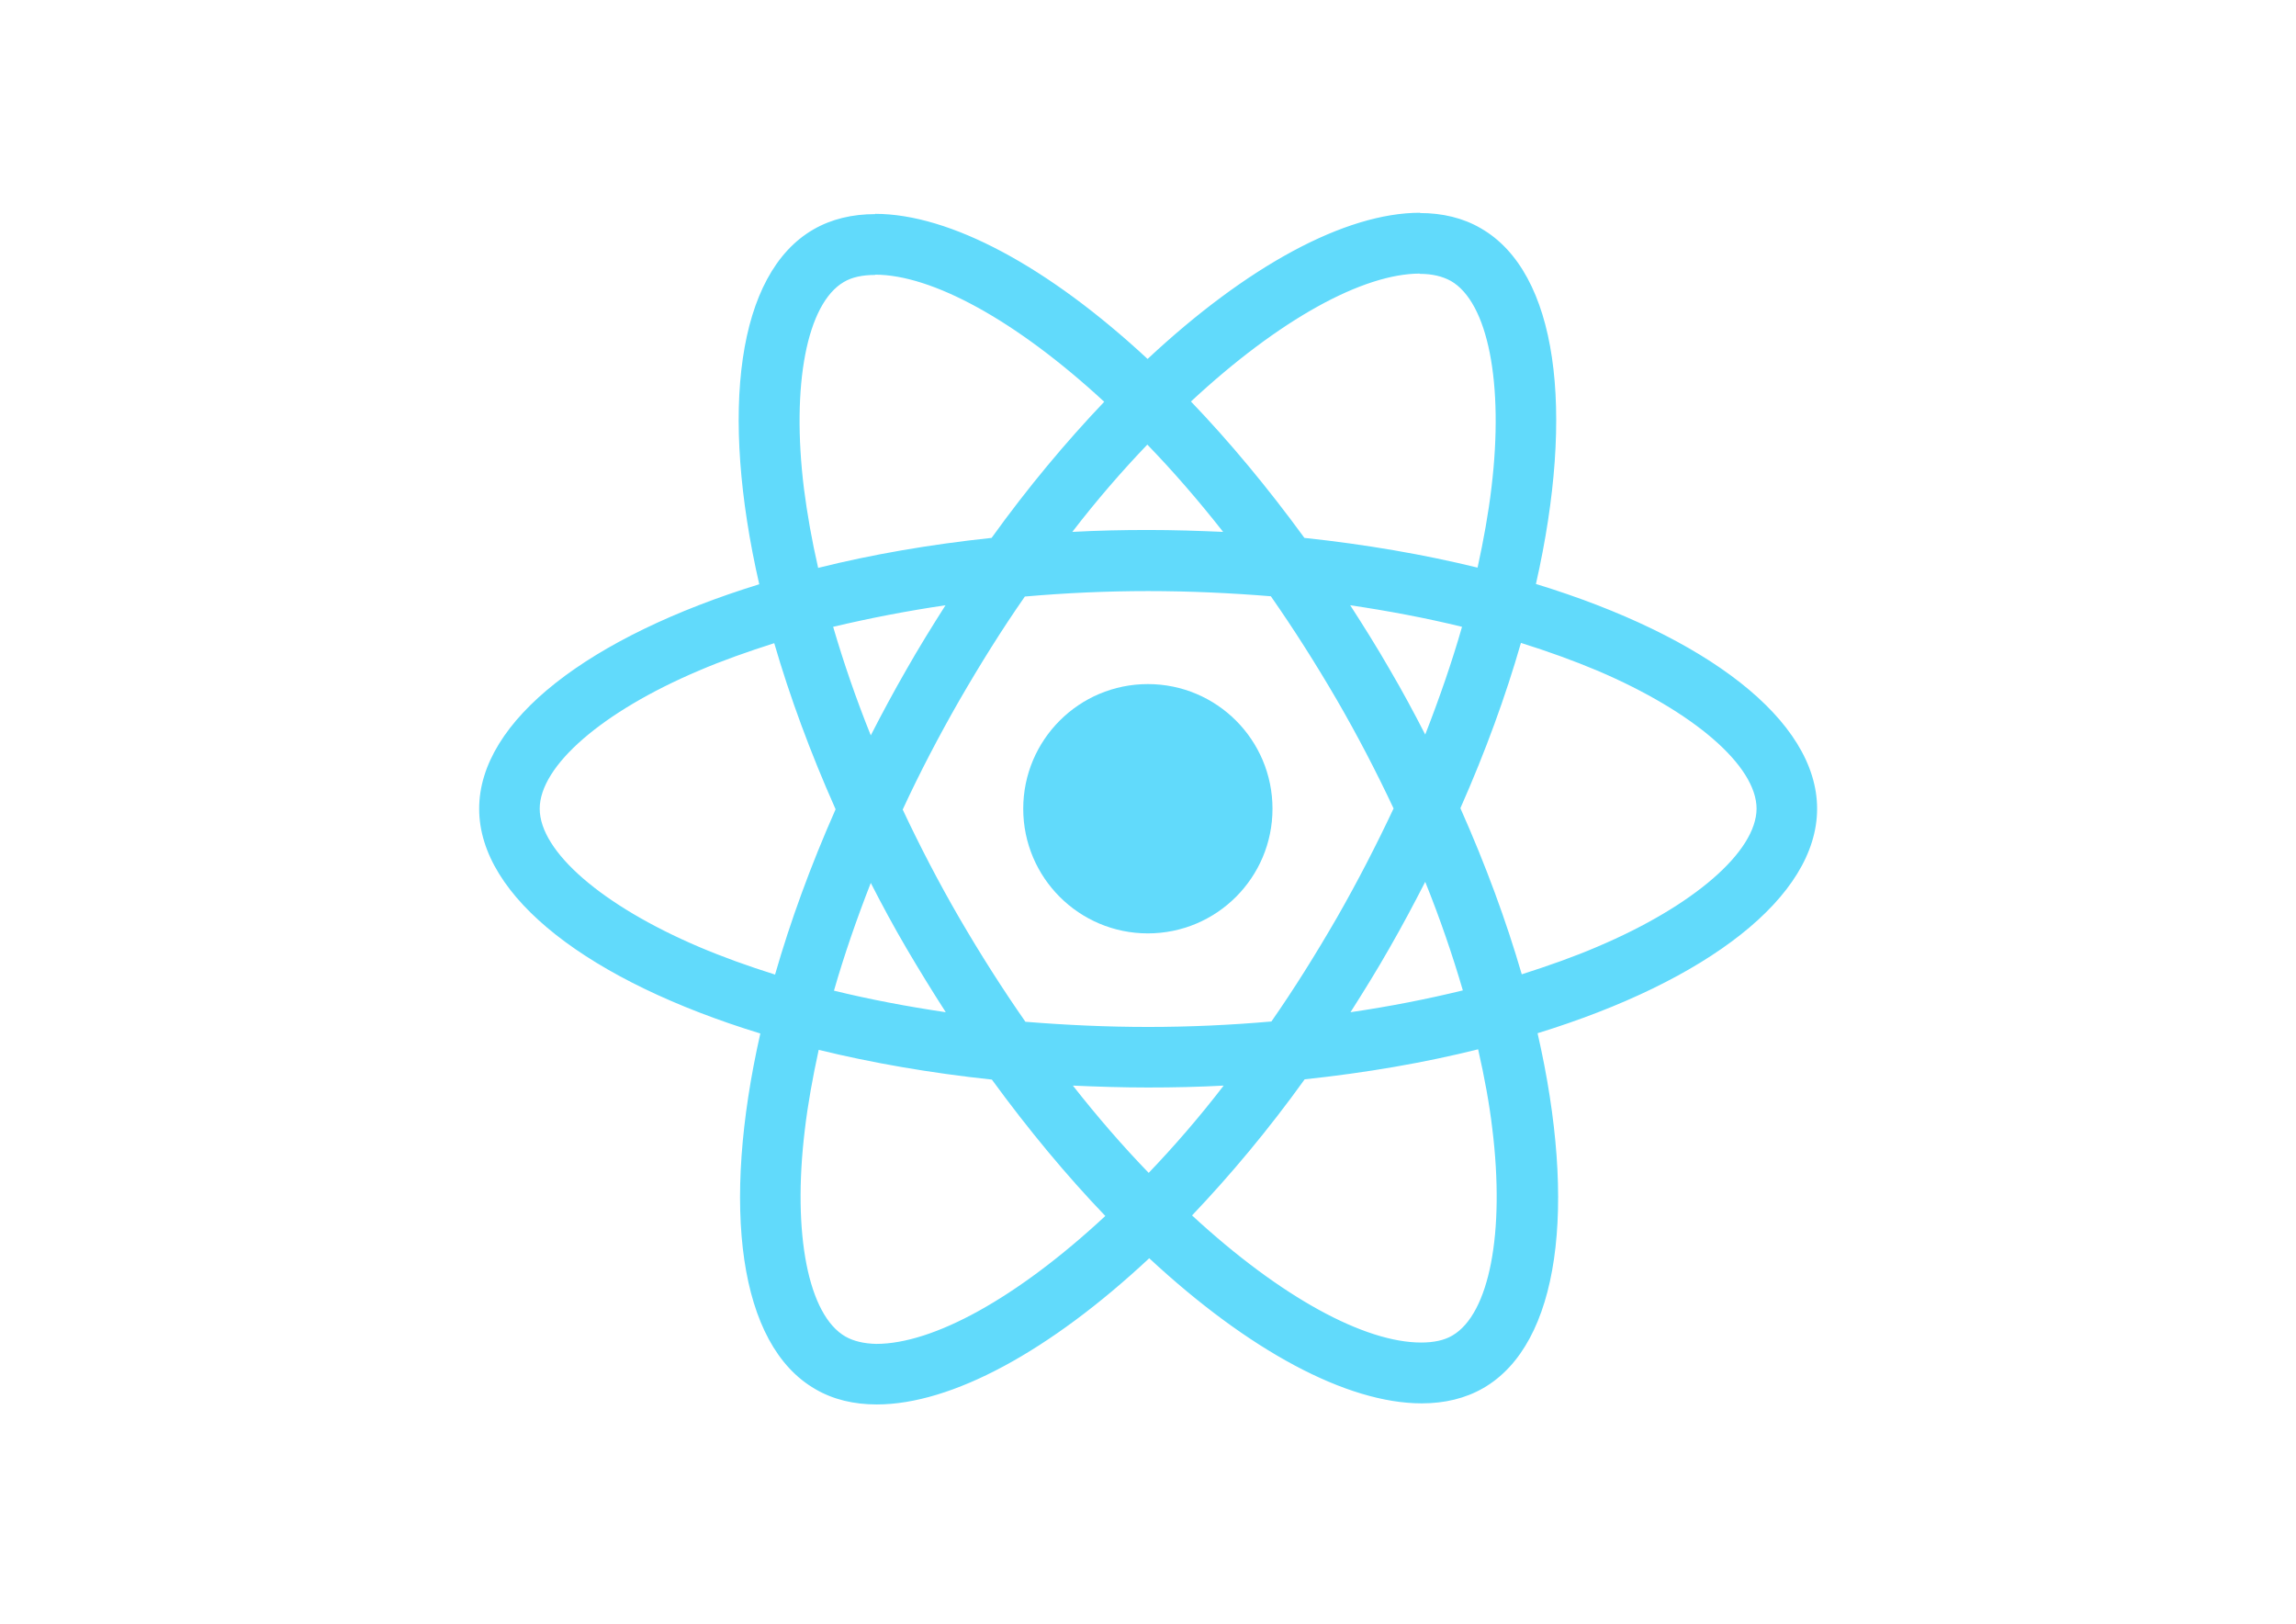
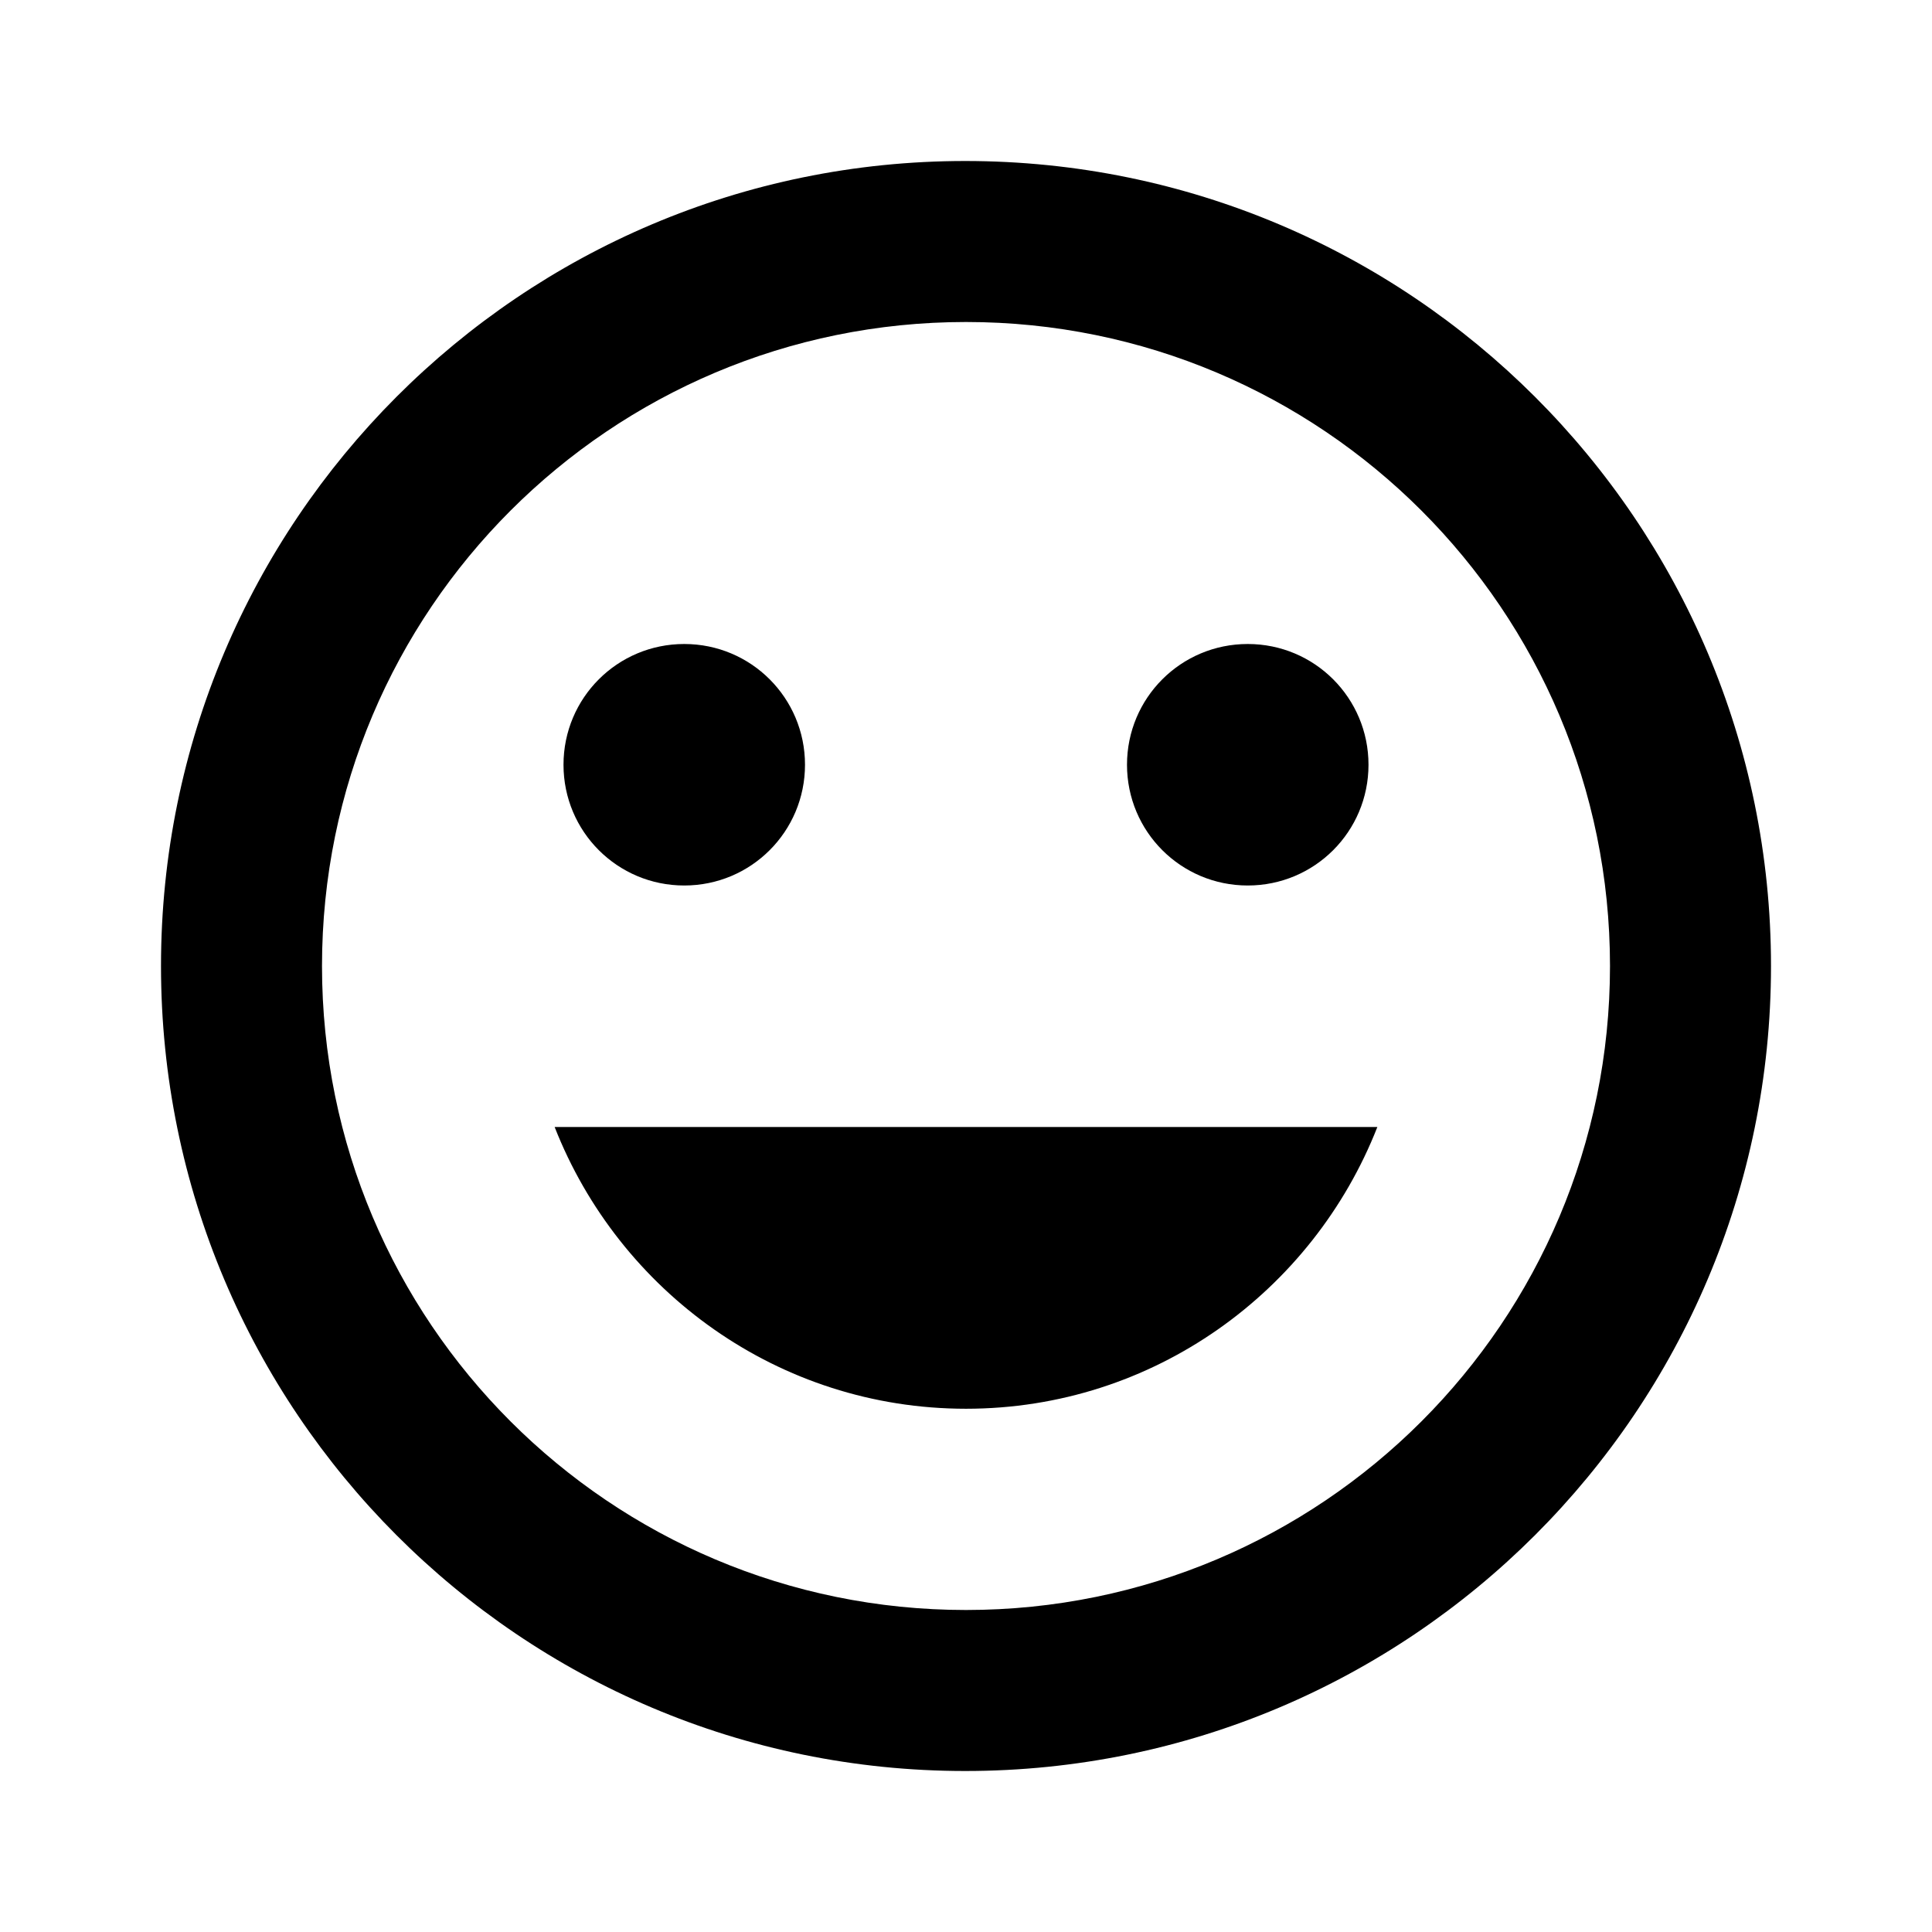
- <svg xmlns="http://www.w3.org/2000/svg" viewBox="0 0 841.9 595.3">
-   <g fill="#61DAFB">
-     <path d="M666.3 296.5c0-32.5-40.7-63.3-103.1-82.4 14.4-63.6 8-114.2-20.2-130.4-6.5-3.8-14.1-5.6-22.4-5.6v22.3c4.6 0 8.3.9 11.4 2.6 13.6 7.8 19.5 37.5 14.9 75.7-1.1 9.4-2.9 19.3-5.1 29.4-19.6-4.8-41-8.5-63.5-10.9-13.5-18.5-27.5-35.3-41.6-50 32.6-30.3 63.2-46.9 84-46.9V78c-27.5 0-63.5 19.6-99.9 53.6-36.4-33.8-72.4-53.2-99.9-53.2v22.3c20.7 0 51.4 16.5 84 46.6-14 14.7-28 31.4-41.3 49.9-22.6 2.4-44 6.1-63.6 11-2.3-10-4-19.7-5.2-29-4.7-38.2 1.1-67.9 14.6-75.8 3-1.8 6.9-2.6 11.5-2.6V78.5c-8.4 0-16 1.8-22.6 5.6-28.1 16.2-34.4 66.7-19.9 130.1-62.2 19.2-102.7 49.9-102.7 82.3 0 32.5 40.7 63.3 103.1 82.4-14.4 63.6-8 114.2 20.2 130.4 6.5 3.8 14.1 5.6 22.5 5.6 27.5 0 63.5-19.6 99.9-53.6 36.4 33.8 72.4 53.2 99.9 53.2 8.4 0 16-1.8 22.6-5.6 28.1-16.2 34.4-66.7 19.9-130.1 62-19.1 102.5-49.9 102.5-82.3zm-130.2-66.7c-3.7 12.9-8.3 26.2-13.5 39.5-4.1-8-8.4-16-13.1-24-4.6-8-9.5-15.8-14.4-23.4 14.2 2.1 27.9 4.7 41 7.9zm-45.8 106.5c-7.8 13.5-15.8 26.3-24.1 38.2-14.9 1.3-30 2-45.2 2-15.1 0-30.2-.7-45-1.9-8.3-11.9-16.4-24.6-24.2-38-7.6-13.1-14.5-26.4-20.8-39.8 6.2-13.4 13.2-26.8 20.7-39.9 7.8-13.5 15.8-26.3 24.1-38.2 14.9-1.3 30-2 45.2-2 15.1 0 30.2.7 45 1.9 8.3 11.9 16.4 24.6 24.2 38 7.6 13.1 14.5 26.4 20.8 39.8-6.3 13.4-13.2 26.8-20.7 39.9zm32.3-13c5.4 13.4 10 26.8 13.8 39.8-13.1 3.2-26.9 5.9-41.2 8 4.9-7.7 9.8-15.6 14.4-23.7 4.6-8 8.9-16.1 13-24.1zM421.2 430c-9.3-9.6-18.6-20.3-27.8-32 9 .4 18.2.7 27.5.7 9.4 0 18.7-.2 27.8-.7-9 11.7-18.3 22.4-27.5 32zm-74.4-58.9c-14.2-2.1-27.9-4.7-41-7.9 3.7-12.9 8.3-26.2 13.5-39.5 4.1 8 8.4 16 13.1 24 4.7 8 9.5 15.8 14.4 23.4zM420.7 163c9.3 9.6 18.6 20.3 27.8 32-9-.4-18.2-.7-27.5-.7-9.4 0-18.7.2-27.8.7 9-11.7 18.3-22.4 27.5-32zm-74 58.9c-4.9 7.7-9.8 15.6-14.4 23.7-4.6 8-8.9 16-13 24-5.4-13.4-10-26.8-13.8-39.8 13.1-3.1 26.9-5.8 41.2-7.9zm-90.5 125.2c-35.4-15.1-58.3-34.9-58.3-50.6 0-15.7 22.9-35.6 58.3-50.6 8.6-3.7 18-7 27.7-10.1 5.7 19.6 13.2 40 22.5 60.9-9.2 20.8-16.6 41.1-22.2 60.6-9.9-3.1-19.3-6.5-28-10.2zM310 490c-13.6-7.8-19.5-37.5-14.9-75.7 1.1-9.4 2.9-19.3 5.1-29.4 19.6 4.8 41 8.5 63.5 10.9 13.5 18.5 27.5 35.3 41.6 50-32.6 30.3-63.2 46.9-84 46.9-4.5-.1-8.3-1-11.3-2.7zm237.2-76.2c4.7 38.2-1.1 67.9-14.6 75.8-3 1.8-6.9 2.6-11.5 2.6-20.7 0-51.4-16.5-84-46.6 14-14.7 28-31.4 41.3-49.9 22.6-2.4 44-6.1 63.6-11 2.3 10.1 4.1 19.8 5.2 29.1zm38.5-66.7c-8.6 3.7-18 7-27.7 10.1-5.7-19.6-13.2-40-22.5-60.9 9.2-20.8 16.6-41.1 22.2-60.6 9.9 3.1 19.3 6.5 28.1 10.2 35.4 15.1 58.3 34.9 58.3 50.6-.1 15.7-23 35.6-58.4 50.6zM320.8 78.4z" />
-     <circle cx="420.9" cy="296.5" r="45.7" />
-     <path d="M520.5 78.1z" />
-   </g>
+ <svg xmlns="http://www.w3.org/2000/svg" width="24" height="24" viewBox="0 0 24 24">
+   <path fill="none" d="M0 0h24v24H0z" />
+   <path d="M11.99 2C6.47 2 2 6.48 2 12s4.47 10 9.99 10C17.52 22 22 17.52 22 12S17.52 2 11.99 2zM12 20c-4.42 0-8-3.58-8-8s3.58-8 8-8 8 3.58 8 8-3.58 8-8 8zm3.5-9c.83 0 1.5-.67 1.5-1.5S16.33 8 15.5 8 14 8.67 14 9.5s.67 1.5 1.5 1.5zm-7 0c.83 0 1.5-.67 1.5-1.5S9.33 8 8.5 8 7 8.67 7 9.5 7.67 11 8.5 11zm3.5 6.5c2.33 0 4.31-1.46 5.11-3.5H6.89c.8 2.04 2.78 3.5 5.11 3.5z" />
</svg>
